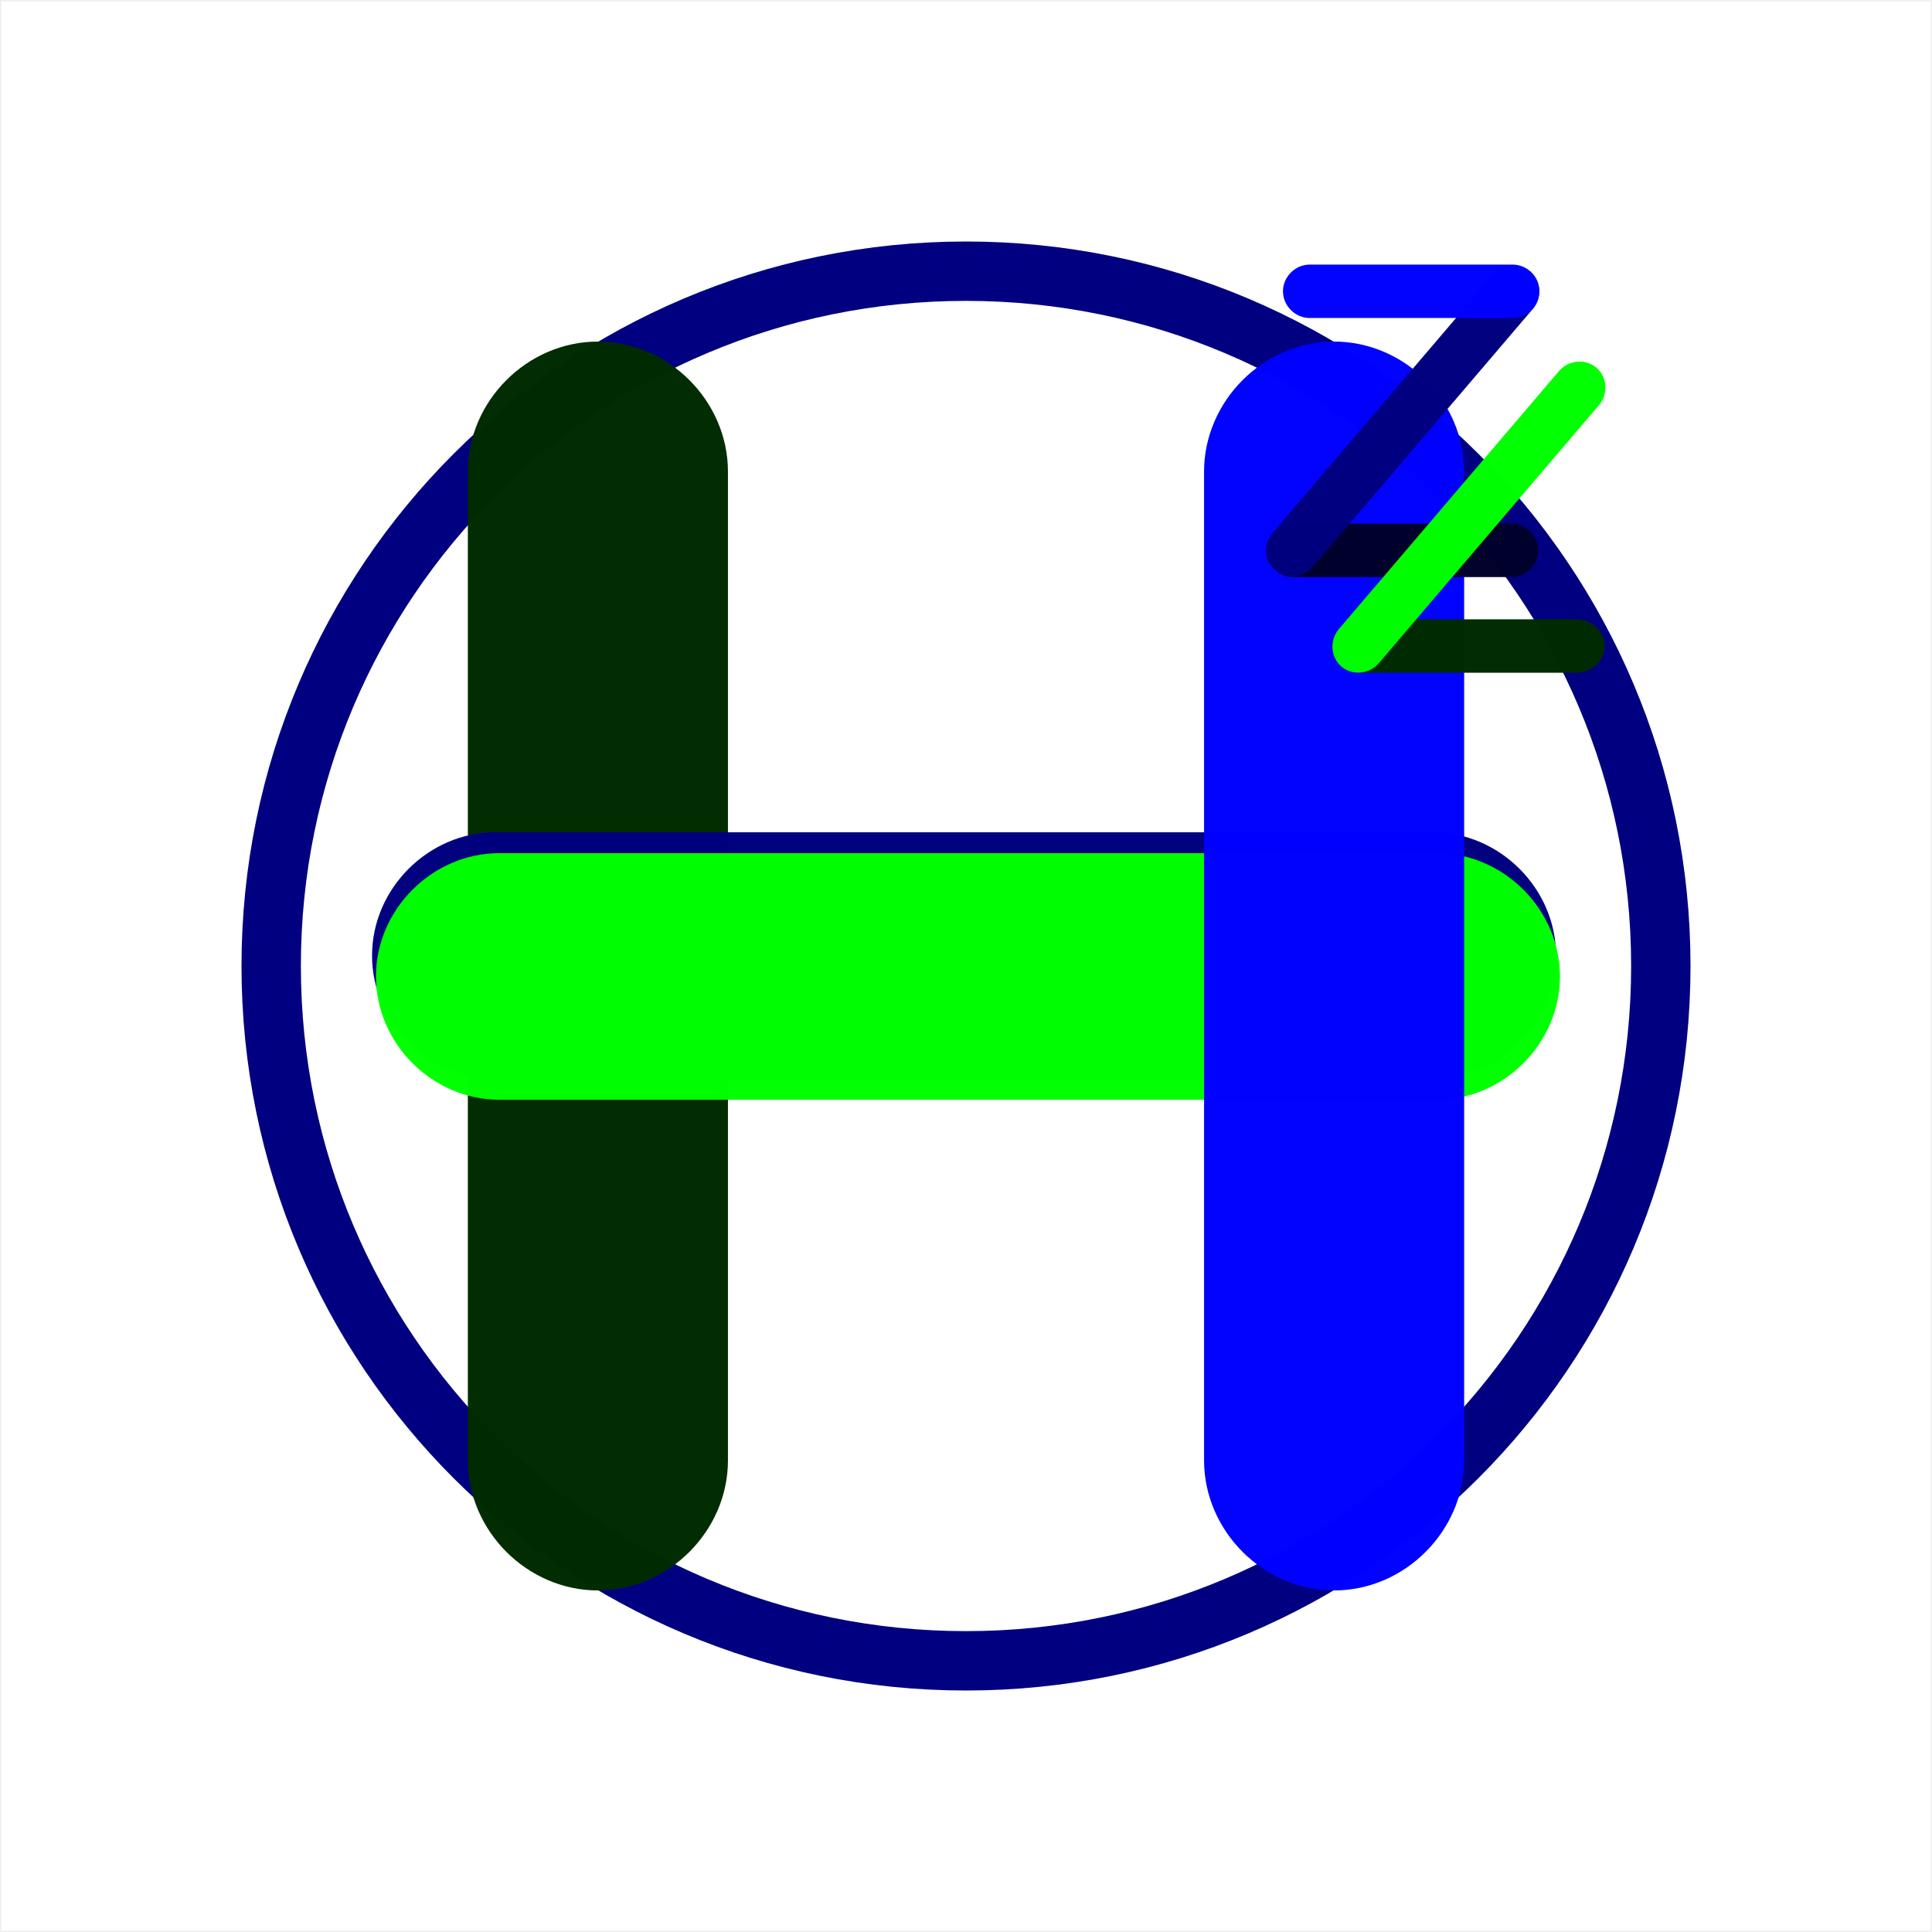
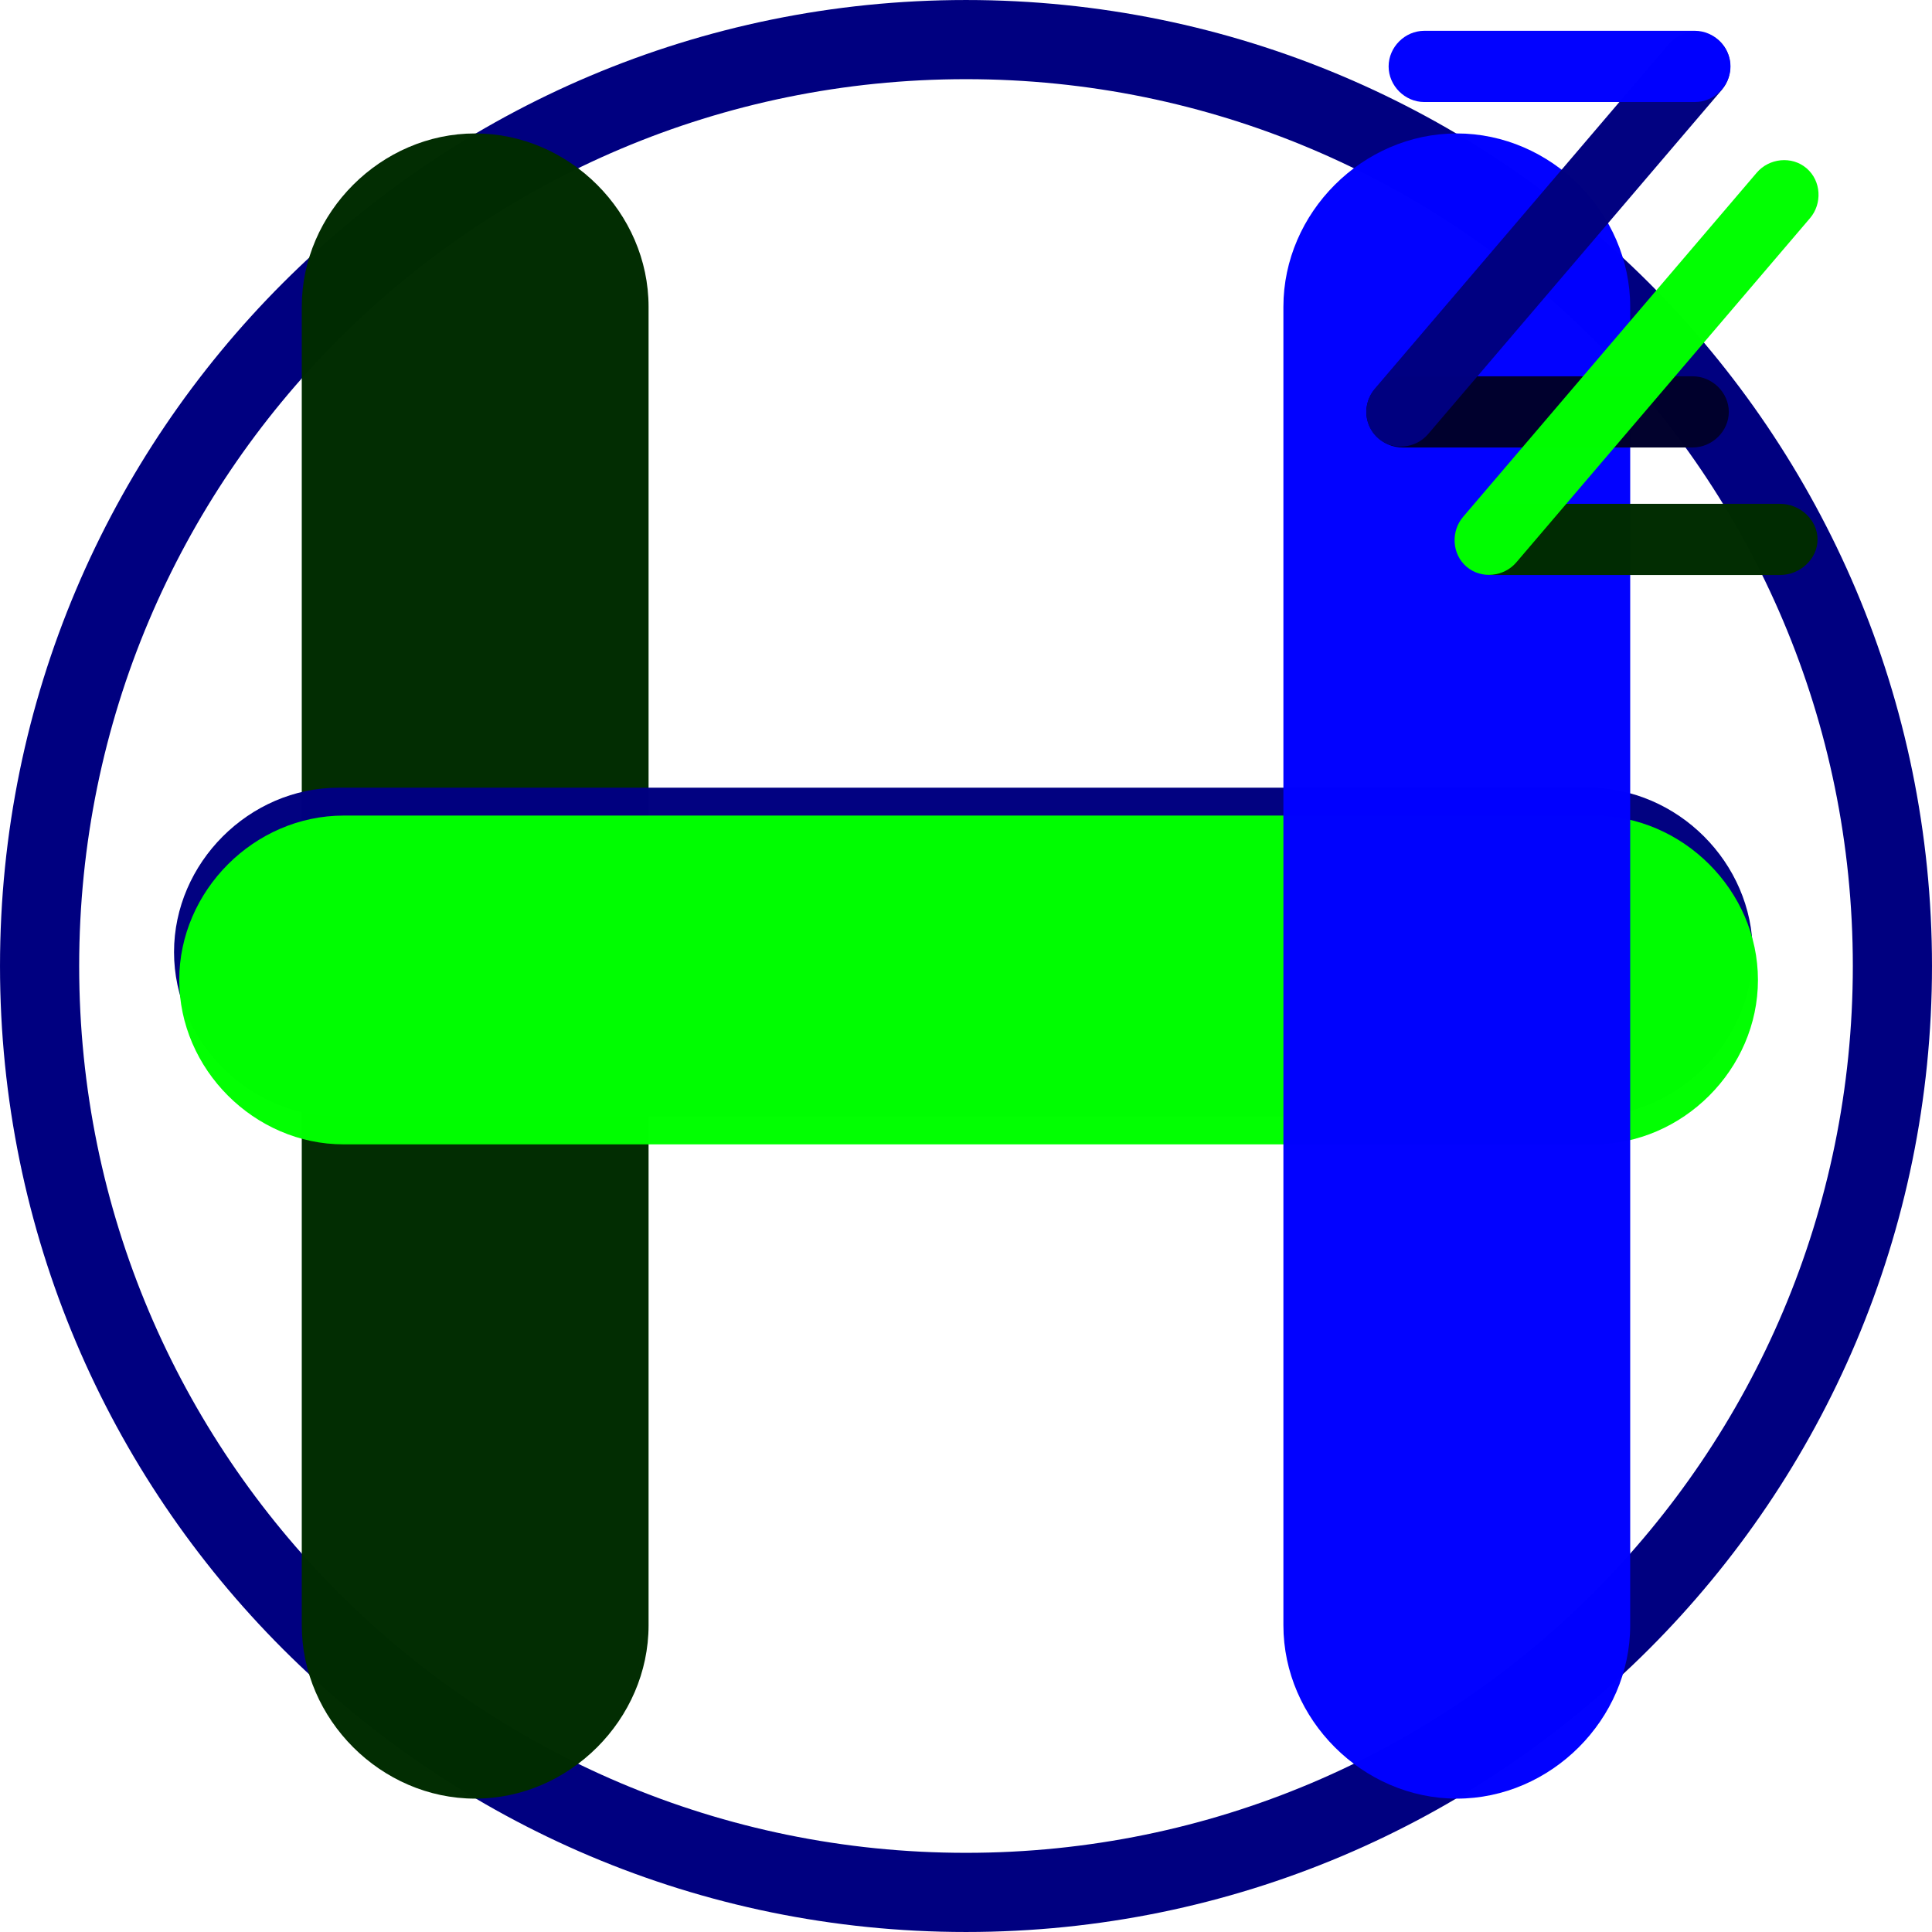
- <svg xmlns="http://www.w3.org/2000/svg" width="1200" height="1200" version="1.1" viewBox="0 0 1200 1200" id="svg40">
-   <defs id="defs44" />
-   <rect x=".827" y=".827" width="1198.3" height="1198.3" fill="#fff" opacity=".99" id="rect2" />
-   <g transform="matrix(3.6471 0 0 3.6471 -1235.9 -287.59)" id="g4" />
-   <g transform="matrix(0.7500063,0,0,0.7500063,150,150)" id="g34">
-     <circle cx="600" cy="600" r="575.41" fill="#ffffff" stroke="#000080" stroke-linecap="round" stroke-linejoin="round" stroke-width="49.17" id="circle6" />
-     <g transform="matrix(1.5195,0,0,1.5195,787.18,-53.09)" id="g20">
-       <g shape-rendering="auto" id="g18">
-         <path d="m -394.69,699.25 c 0,38.487 32.396,70.884 70.884,70.884 38.487,0 70.875,-32.396 70.875,-70.884 v -538.9 c 0,-38.487 -32.386,-70.875 -70.875,-70.875 -38.489,0 -70.884,32.386 -70.884,70.875 z" color="#000000" color-rendering="auto" dominant-baseline="auto" fill="#002b00" image-rendering="auto" opacity="0.99" solid-color="#000000" stop-color="#000000" stroke-width="4.871" style="font-variant-ligatures:normal;font-variant-position:normal;font-variant-caps:normal;font-variant-numeric:normal;font-variant-alternates:normal;font-variant-east-asian:normal;font-feature-settings:normal;font-variation-settings:normal;text-indent:0;text-decoration-line:none;text-decoration-style:solid;text-decoration-color:#000000;text-transform:none;text-orientation:mixed;white-space:normal;shape-padding:0;shape-margin:0;inline-size:0;isolation:auto;mix-blend-mode:normal" id="path8" />
-         <g transform="translate(0,13.162)" stroke-width="4.618" id="g14">
-           <path d="m -379.7,343.75 c -36.488,0 -67.202,30.713 -67.202,67.202 0,36.488 30.713,67.193 67.202,67.193 h 510.91 c 36.488,0 67.193,-30.704 67.193,-67.193 0,-36.489 -30.704,-67.202 -67.193,-67.202 z" color="#000000" color-rendering="auto" dominant-baseline="auto" fill="#000080" image-rendering="auto" opacity="0.99" solid-color="#000000" stop-color="#000000" style="font-variant-ligatures:normal;font-variant-position:normal;font-variant-caps:normal;font-variant-numeric:normal;font-variant-alternates:normal;font-variant-east-asian:normal;font-feature-settings:normal;font-variation-settings:normal;text-indent:0;text-decoration-line:none;text-decoration-style:solid;text-decoration-color:#000000;text-transform:none;text-orientation:mixed;white-space:normal;shape-padding:0;shape-margin:0;inline-size:0;isolation:auto;mix-blend-mode:normal" id="path10" />
-           <path d="m -377.57,355.14 c -36.488,0 -67.202,30.713 -67.202,67.202 0,36.488 30.713,67.193 67.202,67.193 h 510.91 c 36.488,0 67.193,-30.704 67.193,-67.193 0,-36.489 -30.704,-67.202 -67.193,-67.202 z" color="#000000" color-rendering="auto" dominant-baseline="auto" fill="#00ff00" image-rendering="auto" opacity="0.99" solid-color="#000000" stop-color="#000000" style="font-variant-ligatures:normal;font-variant-position:normal;font-variant-caps:normal;font-variant-numeric:normal;font-variant-alternates:normal;font-variant-east-asian:normal;font-feature-settings:normal;font-variation-settings:normal;text-indent:0;text-decoration-line:none;text-decoration-style:solid;text-decoration-color:#000000;text-transform:none;text-orientation:mixed;white-space:normal;shape-padding:0;shape-margin:0;inline-size:0;isolation:auto;mix-blend-mode:normal" id="path12" />
+ <svg xmlns="http://www.w3.org/2000/svg" width="1200" height="1200" version="1.1" viewBox="0 0 1200 1200" id="svg38">
+   <defs id="defs42" />
+   <rect style="fill:#ffffff;stroke-width:0.982" id="rect66" width="1200" height="1200" x="0" y="0" />
+   <circle cx="600" cy="600" r="575.41" style="fill:#fff;stroke-linecap:round;stroke-linejoin:round;stroke-width:49.17;stroke:#000080" id="circle2" />
+   <g transform="matrix(5.2461 0 0 5.2461 -241.18 1270.3)" id="g32">
+     <g transform="translate(-17.373)" id="g30">
+       <g transform="matrix(.86901 0 0 .86901 -231.14 -310.67)" id="g4" />
+       <g transform="matrix(.28965 0 0 .28965 205.9 -252.26)" id="g28">
+         <g transform="translate(25.88)" id="g16">
+           <path d="m-394.69 699.25c0 38.487 32.396 70.884 70.884 70.884 38.487 0 70.875-32.396 70.875-70.884v-538.9c0-38.487-32.386-70.875-70.875-70.875s-70.884 32.386-70.884 70.875z" style="color-rendering:auto;color:#000000;dominant-baseline:auto;fill:#002b00;font-feature-settings:normal;font-variant-alternates:normal;font-variant-caps:normal;font-variant-east-asian:normal;font-variant-ligatures:normal;font-variant-numeric:normal;font-variant-position:normal;font-variation-settings:normal;image-rendering:auto;inline-size:0;isolation:auto;mix-blend-mode:normal;opacity:.99;shape-margin:0;shape-padding:0;shape-rendering:auto;solid-color:#000000;stop-color:#000000;stroke-width:4.871;text-decoration-color:#000000;text-decoration-line:none;text-decoration-style:solid;text-indent:0;text-orientation:mixed;text-transform:none;white-space:normal" id="path6" />
+           <g transform="translate(0 13.162)" id="g12">
+             <path d="m-379.7 343.75c-36.488 0-67.202 30.713-67.202 67.202 0 36.488 30.713 67.193 67.202 67.193h510.91c36.488 0 67.193-30.704 67.193-67.193 0-36.489-30.704-67.202-67.193-67.202z" style="color-rendering:auto;color:#000000;dominant-baseline:auto;fill:#000080;font-feature-settings:normal;font-variant-alternates:normal;font-variant-caps:normal;font-variant-east-asian:normal;font-variant-ligatures:normal;font-variant-numeric:normal;font-variant-position:normal;font-variation-settings:normal;image-rendering:auto;inline-size:0;isolation:auto;mix-blend-mode:normal;opacity:.99;shape-margin:0;shape-padding:0;shape-rendering:auto;solid-color:#000000;stop-color:#000000;stroke-width:4.618;text-decoration-color:#000000;text-decoration-line:none;text-decoration-style:solid;text-indent:0;text-orientation:mixed;text-transform:none;white-space:normal" id="path8" />
+             <path d="m-377.57 355.14c-36.488 0-67.202 30.713-67.202 67.202 0 36.488 30.713 67.193 67.202 67.193h510.91c36.488 0 67.193-30.704 67.193-67.193 0-36.489-30.704-67.202-67.193-67.202z" style="color-rendering:auto;color:#000000;dominant-baseline:auto;fill:#0f0;font-feature-settings:normal;font-variant-alternates:normal;font-variant-caps:normal;font-variant-east-asian:normal;font-variant-ligatures:normal;font-variant-numeric:normal;font-variant-position:normal;font-variation-settings:normal;image-rendering:auto;inline-size:0;isolation:auto;mix-blend-mode:normal;opacity:.99;shape-margin:0;shape-padding:0;shape-rendering:auto;solid-color:#000000;stop-color:#000000;stroke-width:4.618;text-decoration-color:#000000;text-decoration-line:none;text-decoration-style:solid;text-indent:0;text-orientation:mixed;text-transform:none;white-space:normal" id="path10" />
+           </g>
+           <path d="m6.558 699.25c0 38.487 32.396 70.884 70.884 70.884 38.487 0 70.875-32.396 70.875-70.884v-538.9c0-38.487-32.386-70.875-70.875-70.875-38.488 0-70.884 32.386-70.884 70.875z" style="color-rendering:auto;color:#000000;dominant-baseline:auto;fill:#00f;font-feature-settings:normal;font-variant-alternates:normal;font-variant-caps:normal;font-variant-east-asian:normal;font-variant-ligatures:normal;font-variant-numeric:normal;font-variant-position:normal;font-variation-settings:normal;image-rendering:auto;inline-size:0;isolation:auto;mix-blend-mode:normal;opacity:.99;shape-margin:0;shape-padding:0;shape-rendering:auto;solid-color:#000000;stop-color:#000000;stroke-width:4.871;text-decoration-color:#000000;text-decoration-line:none;text-decoration-style:solid;text-indent:0;text-orientation:mixed;text-transform:none;white-space:normal" id="path14" />
        </g>
-         <path d="m 6.558,699.25 c 0,38.487 32.396,70.884 70.884,70.884 38.487,0 70.875,-32.396 70.875,-70.884 v -538.9 c 0,-38.487 -32.386,-70.875 -70.875,-70.875 -38.488,0 -70.884,32.386 -70.884,70.875 z" color="#000000" color-rendering="auto" dominant-baseline="auto" fill="#0000ff" image-rendering="auto" opacity="0.99" solid-color="#000000" stop-color="#000000" stroke-width="4.871" style="font-variant-ligatures:normal;font-variant-position:normal;font-variant-caps:normal;font-variant-numeric:normal;font-variant-alternates:normal;font-variant-east-asian:normal;font-feature-settings:normal;font-variation-settings:normal;text-indent:0;text-decoration-line:none;text-decoration-style:solid;text-decoration-color:#000000;text-transform:none;text-orientation:mixed;white-space:normal;shape-padding:0;shape-margin:0;inline-size:0;isolation:auto;mix-blend-mode:normal" id="path16" />
+         <path d="m81.145 188.74c-8.045 0-14.815 6.649-14.815 14.551 0 7.902 6.77 14.553 14.815 14.553h118.54c8.045 0 14.815-6.651 14.815-14.553 0-7.902-6.77-14.551-14.815-14.551z" style="color-rendering:auto;color:#000000;dominant-baseline:auto;fill:#00002b;font-feature-settings:normal;font-variant-alternates:normal;font-variant-caps:normal;font-variant-east-asian:normal;font-variant-ligatures:normal;font-variant-numeric:normal;font-variant-position:normal;font-variation-settings:normal;image-rendering:auto;inline-size:0;isolation:auto;mix-blend-mode:normal;opacity:.99;shape-margin:0;shape-padding:0;shape-rendering:auto;solid-color:#000000;stop-color:#000000;text-decoration-color:#000000;text-decoration-line:none;text-decoration-style:solid;text-indent:0;text-orientation:mixed;text-transform:none;white-space:normal" id="path18" />
+         <path d="m117.98 240.87c-8.349 0-15.376 6.651-15.376 14.553 0 7.902 7.027 14.551 15.376 14.551h117.42c8.349 0 15.376-6.649 15.376-14.551 0-7.902-7.027-14.553-15.376-14.553z" style="color-rendering:auto;color:#000000;dominant-baseline:auto;fill:#002b00;font-feature-settings:normal;font-variant-alternates:normal;font-variant-caps:normal;font-variant-east-asian:normal;font-variant-ligatures:normal;font-variant-numeric:normal;font-variant-position:normal;font-variation-settings:normal;image-rendering:auto;inline-size:0;isolation:auto;mix-blend-mode:normal;opacity:.99;shape-margin:0;shape-padding:0;shape-rendering:auto;solid-color:#000000;stop-color:#000000;text-decoration-color:#000000;text-decoration-line:none;text-decoration-style:solid;text-indent:0;text-orientation:mixed;text-transform:none;white-space:normal" id="path20" />
+         <path d="m210.21 51.287c-6.085-5.2-15.343-4.068-20.327 1.773l-120.08 140.74c-4.983 5.84-4.649 15.167 1.437 20.367 6.085 5.2 15.344 4.07 20.327-1.77l120.08-140.74c4.983-5.84 4.648-15.17-1.437-20.37z" style="color-rendering:auto;color:#000000;dominant-baseline:auto;fill:#000080;font-feature-settings:normal;font-variant-alternates:normal;font-variant-caps:normal;font-variant-east-asian:normal;font-variant-ligatures:normal;font-variant-numeric:normal;font-variant-position:normal;font-variation-settings:normal;image-rendering:auto;inline-size:0;isolation:auto;mix-blend-mode:normal;opacity:.99;shape-margin:0;shape-padding:0;shape-rendering:auto;solid-color:#000000;stop-color:#000000;text-decoration-color:#000000;text-decoration-line:none;text-decoration-style:solid;text-indent:0;text-orientation:mixed;text-transform:none;white-space:normal" id="path22" />
+         <path d="m90.003 47.53c-7.902 0-14.553 6.651-14.553 14.553 0 7.902 6.651 14.551 14.553 14.551h110.64c7.902 0 14.551-6.649 14.551-14.551s-6.649-14.553-14.551-14.553z" style="color-rendering:auto;color:#000000;dominant-baseline:auto;fill:#00f;font-feature-settings:normal;font-variant-alternates:normal;font-variant-caps:normal;font-variant-east-asian:normal;font-variant-ligatures:normal;font-variant-numeric:normal;font-variant-position:normal;font-variation-settings:normal;image-rendering:auto;inline-size:0;isolation:auto;mix-blend-mode:normal;opacity:.99;shape-margin:0;shape-padding:0;shape-rendering:auto;solid-color:#000000;stop-color:#000000;text-decoration-color:#000000;text-decoration-line:none;text-decoration-style:solid;text-indent:0;text-orientation:mixed;text-transform:none;white-space:normal" id="path24" />
+         <path d="m246.28 103.71c-6.085-5.2-15.343-4.068-20.327 1.773l-120.08 140.74c-4.983 5.84-4.649 15.167 1.437 20.367 6.085 5.2 15.344 4.07 20.327-1.77l120.08-140.74c4.983-5.84 4.648-15.17-1.437-20.37z" style="color-rendering:auto;color:#000000;dominant-baseline:auto;fill:#0f0;font-feature-settings:normal;font-variant-alternates:normal;font-variant-caps:normal;font-variant-east-asian:normal;font-variant-ligatures:normal;font-variant-numeric:normal;font-variant-position:normal;font-variation-settings:normal;image-rendering:auto;inline-size:0;isolation:auto;mix-blend-mode:normal;opacity:.99;shape-margin:0;shape-padding:0;shape-rendering:auto;solid-color:#000000;stop-color:#000000;text-decoration-color:#000000;text-decoration-line:none;text-decoration-style:solid;text-indent:0;text-orientation:mixed;text-transform:none;white-space:normal" id="path26" />
      </g>
    </g>
-     <g transform="matrix(1.5195,0,0,1.5195,747.86,-53.09)" shape-rendering="auto" id="g32">
-       <path d="m 81.145,188.74 c -8.045,0 -14.815,6.649 -14.815,14.551 0,7.902 6.77,14.553 14.815,14.553 h 118.54 c 8.045,0 14.815,-6.651 14.815,-14.553 0,-7.902 -6.77,-14.551 -14.815,-14.551 z" color="#000000" color-rendering="auto" dominant-baseline="auto" fill="#00002b" image-rendering="auto" opacity="0.99" solid-color="#000000" stop-color="#000000" style="font-variant-ligatures:normal;font-variant-position:normal;font-variant-caps:normal;font-variant-numeric:normal;font-variant-alternates:normal;font-variant-east-asian:normal;font-feature-settings:normal;font-variation-settings:normal;text-indent:0;text-decoration-line:none;text-decoration-style:solid;text-decoration-color:#000000;text-transform:none;text-orientation:mixed;white-space:normal;shape-padding:0;shape-margin:0;inline-size:0;isolation:auto;mix-blend-mode:normal" id="path22" />
-       <path d="m 117.98,240.87 c -8.349,0 -15.376,6.651 -15.376,14.553 0,7.902 7.027,14.551 15.376,14.551 H 235.4 c 8.349,0 15.376,-6.649 15.376,-14.551 0,-7.902 -7.027,-14.553 -15.376,-14.553 z" color="#000000" color-rendering="auto" dominant-baseline="auto" fill="#002b00" image-rendering="auto" opacity="0.99" solid-color="#000000" stop-color="#000000" style="font-variant-ligatures:normal;font-variant-position:normal;font-variant-caps:normal;font-variant-numeric:normal;font-variant-alternates:normal;font-variant-east-asian:normal;font-feature-settings:normal;font-variation-settings:normal;text-indent:0;text-decoration-line:none;text-decoration-style:solid;text-decoration-color:#000000;text-transform:none;text-orientation:mixed;white-space:normal;shape-padding:0;shape-margin:0;inline-size:0;isolation:auto;mix-blend-mode:normal" id="path24" />
-       <path d="m 210.21,51.287 c -6.085,-5.2 -15.343,-4.068 -20.327,1.773 l -120.08,140.74 c -4.983,5.84 -4.649,15.167 1.437,20.367 6.085,5.2 15.344,4.07 20.327,-1.77 l 120.08,-140.74 c 4.983,-5.84 4.648,-15.17 -1.437,-20.37 z" color="#000000" color-rendering="auto" dominant-baseline="auto" fill="#000080" image-rendering="auto" opacity="0.99" solid-color="#000000" stop-color="#000000" style="font-variant-ligatures:normal;font-variant-position:normal;font-variant-caps:normal;font-variant-numeric:normal;font-variant-alternates:normal;font-variant-east-asian:normal;font-feature-settings:normal;font-variation-settings:normal;text-indent:0;text-decoration-line:none;text-decoration-style:solid;text-decoration-color:#000000;text-transform:none;text-orientation:mixed;white-space:normal;shape-padding:0;shape-margin:0;inline-size:0;isolation:auto;mix-blend-mode:normal" id="path26" />
-       <path d="m 90.003,47.53 c -7.902,0 -14.553,6.651 -14.553,14.553 0,7.902 6.651,14.551 14.553,14.551 h 110.64 c 7.902,0 14.551,-6.649 14.551,-14.551 0,-7.902 -6.649,-14.553 -14.551,-14.553 z" color="#000000" color-rendering="auto" dominant-baseline="auto" fill="#0000ff" image-rendering="auto" opacity="0.99" solid-color="#000000" stop-color="#000000" style="font-variant-ligatures:normal;font-variant-position:normal;font-variant-caps:normal;font-variant-numeric:normal;font-variant-alternates:normal;font-variant-east-asian:normal;font-feature-settings:normal;font-variation-settings:normal;text-indent:0;text-decoration-line:none;text-decoration-style:solid;text-decoration-color:#000000;text-transform:none;text-orientation:mixed;white-space:normal;shape-padding:0;shape-margin:0;inline-size:0;isolation:auto;mix-blend-mode:normal" id="path28" />
-       <path d="m 246.28,103.71 c -6.085,-5.2 -15.343,-4.068 -20.327,1.773 l -120.08,140.74 c -4.983,5.84 -4.649,15.167 1.437,20.367 6.085,5.2 15.344,4.07 20.327,-1.77 l 120.08,-140.74 c 4.983,-5.84 4.648,-15.17 -1.437,-20.37 z" color="#000000" color-rendering="auto" dominant-baseline="auto" fill="#00ff00" image-rendering="auto" opacity="0.99" solid-color="#000000" stop-color="#000000" style="font-variant-ligatures:normal;font-variant-position:normal;font-variant-caps:normal;font-variant-numeric:normal;font-variant-alternates:normal;font-variant-east-asian:normal;font-feature-settings:normal;font-variation-settings:normal;text-indent:0;text-decoration-line:none;text-decoration-style:solid;text-decoration-color:#000000;text-transform:none;text-orientation:mixed;white-space:normal;shape-padding:0;shape-margin:0;inline-size:0;isolation:auto;mix-blend-mode:normal" id="path30" />
-     </g>
  </g>
-   <text font-family="FreeSerif" font-size="10.583px" style="line-height:1.25;shape-inside:url(#rect1483);white-space:pre" xml:space="preserve" id="text36" />
-   <text font-family="FreeSerif" font-size="10.583px" style="line-height:1.25;shape-inside:url(#rect1489);white-space:pre" xml:space="preserve" id="text38" />
+   <text style="font-family:FreeSerif;font-size:10.583px;line-height:1.25;shape-inside:url(#rect1483);white-space:pre" xml:space="preserve" id="text34" />
+   <text style="font-family:FreeSerif;font-size:10.583px;line-height:1.25;shape-inside:url(#rect1489);white-space:pre" xml:space="preserve" id="text36" />
</svg>
